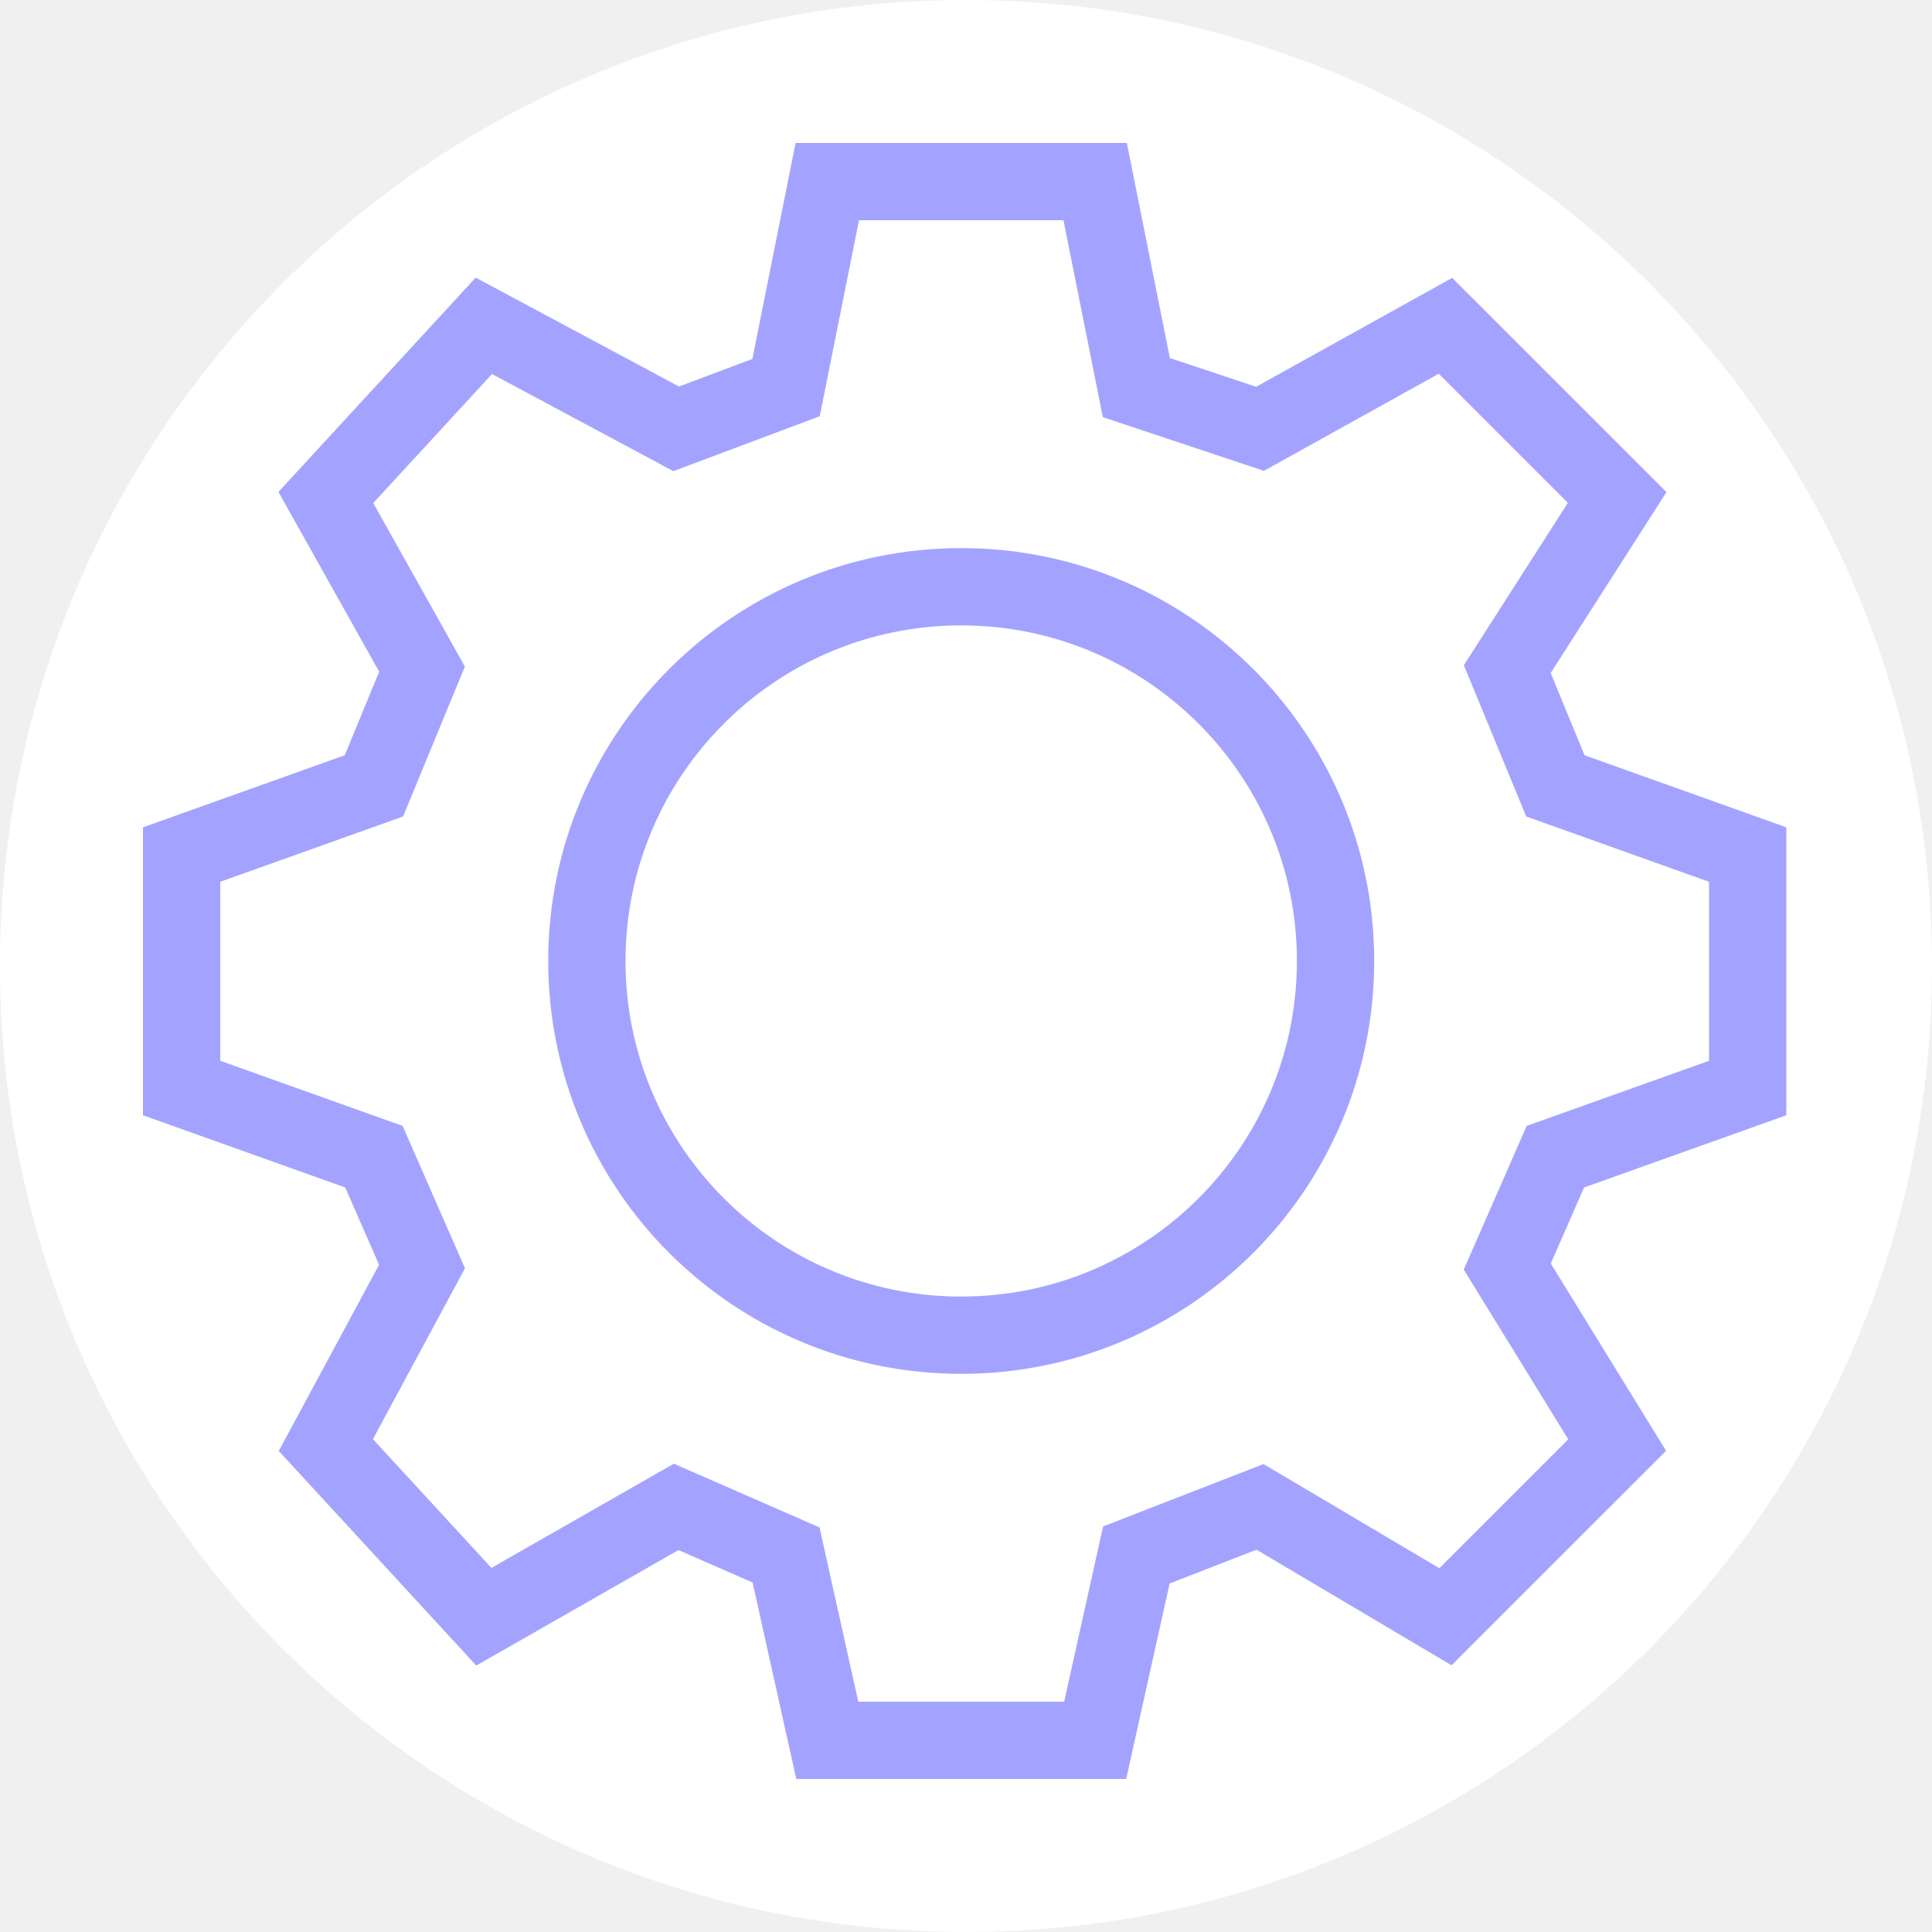
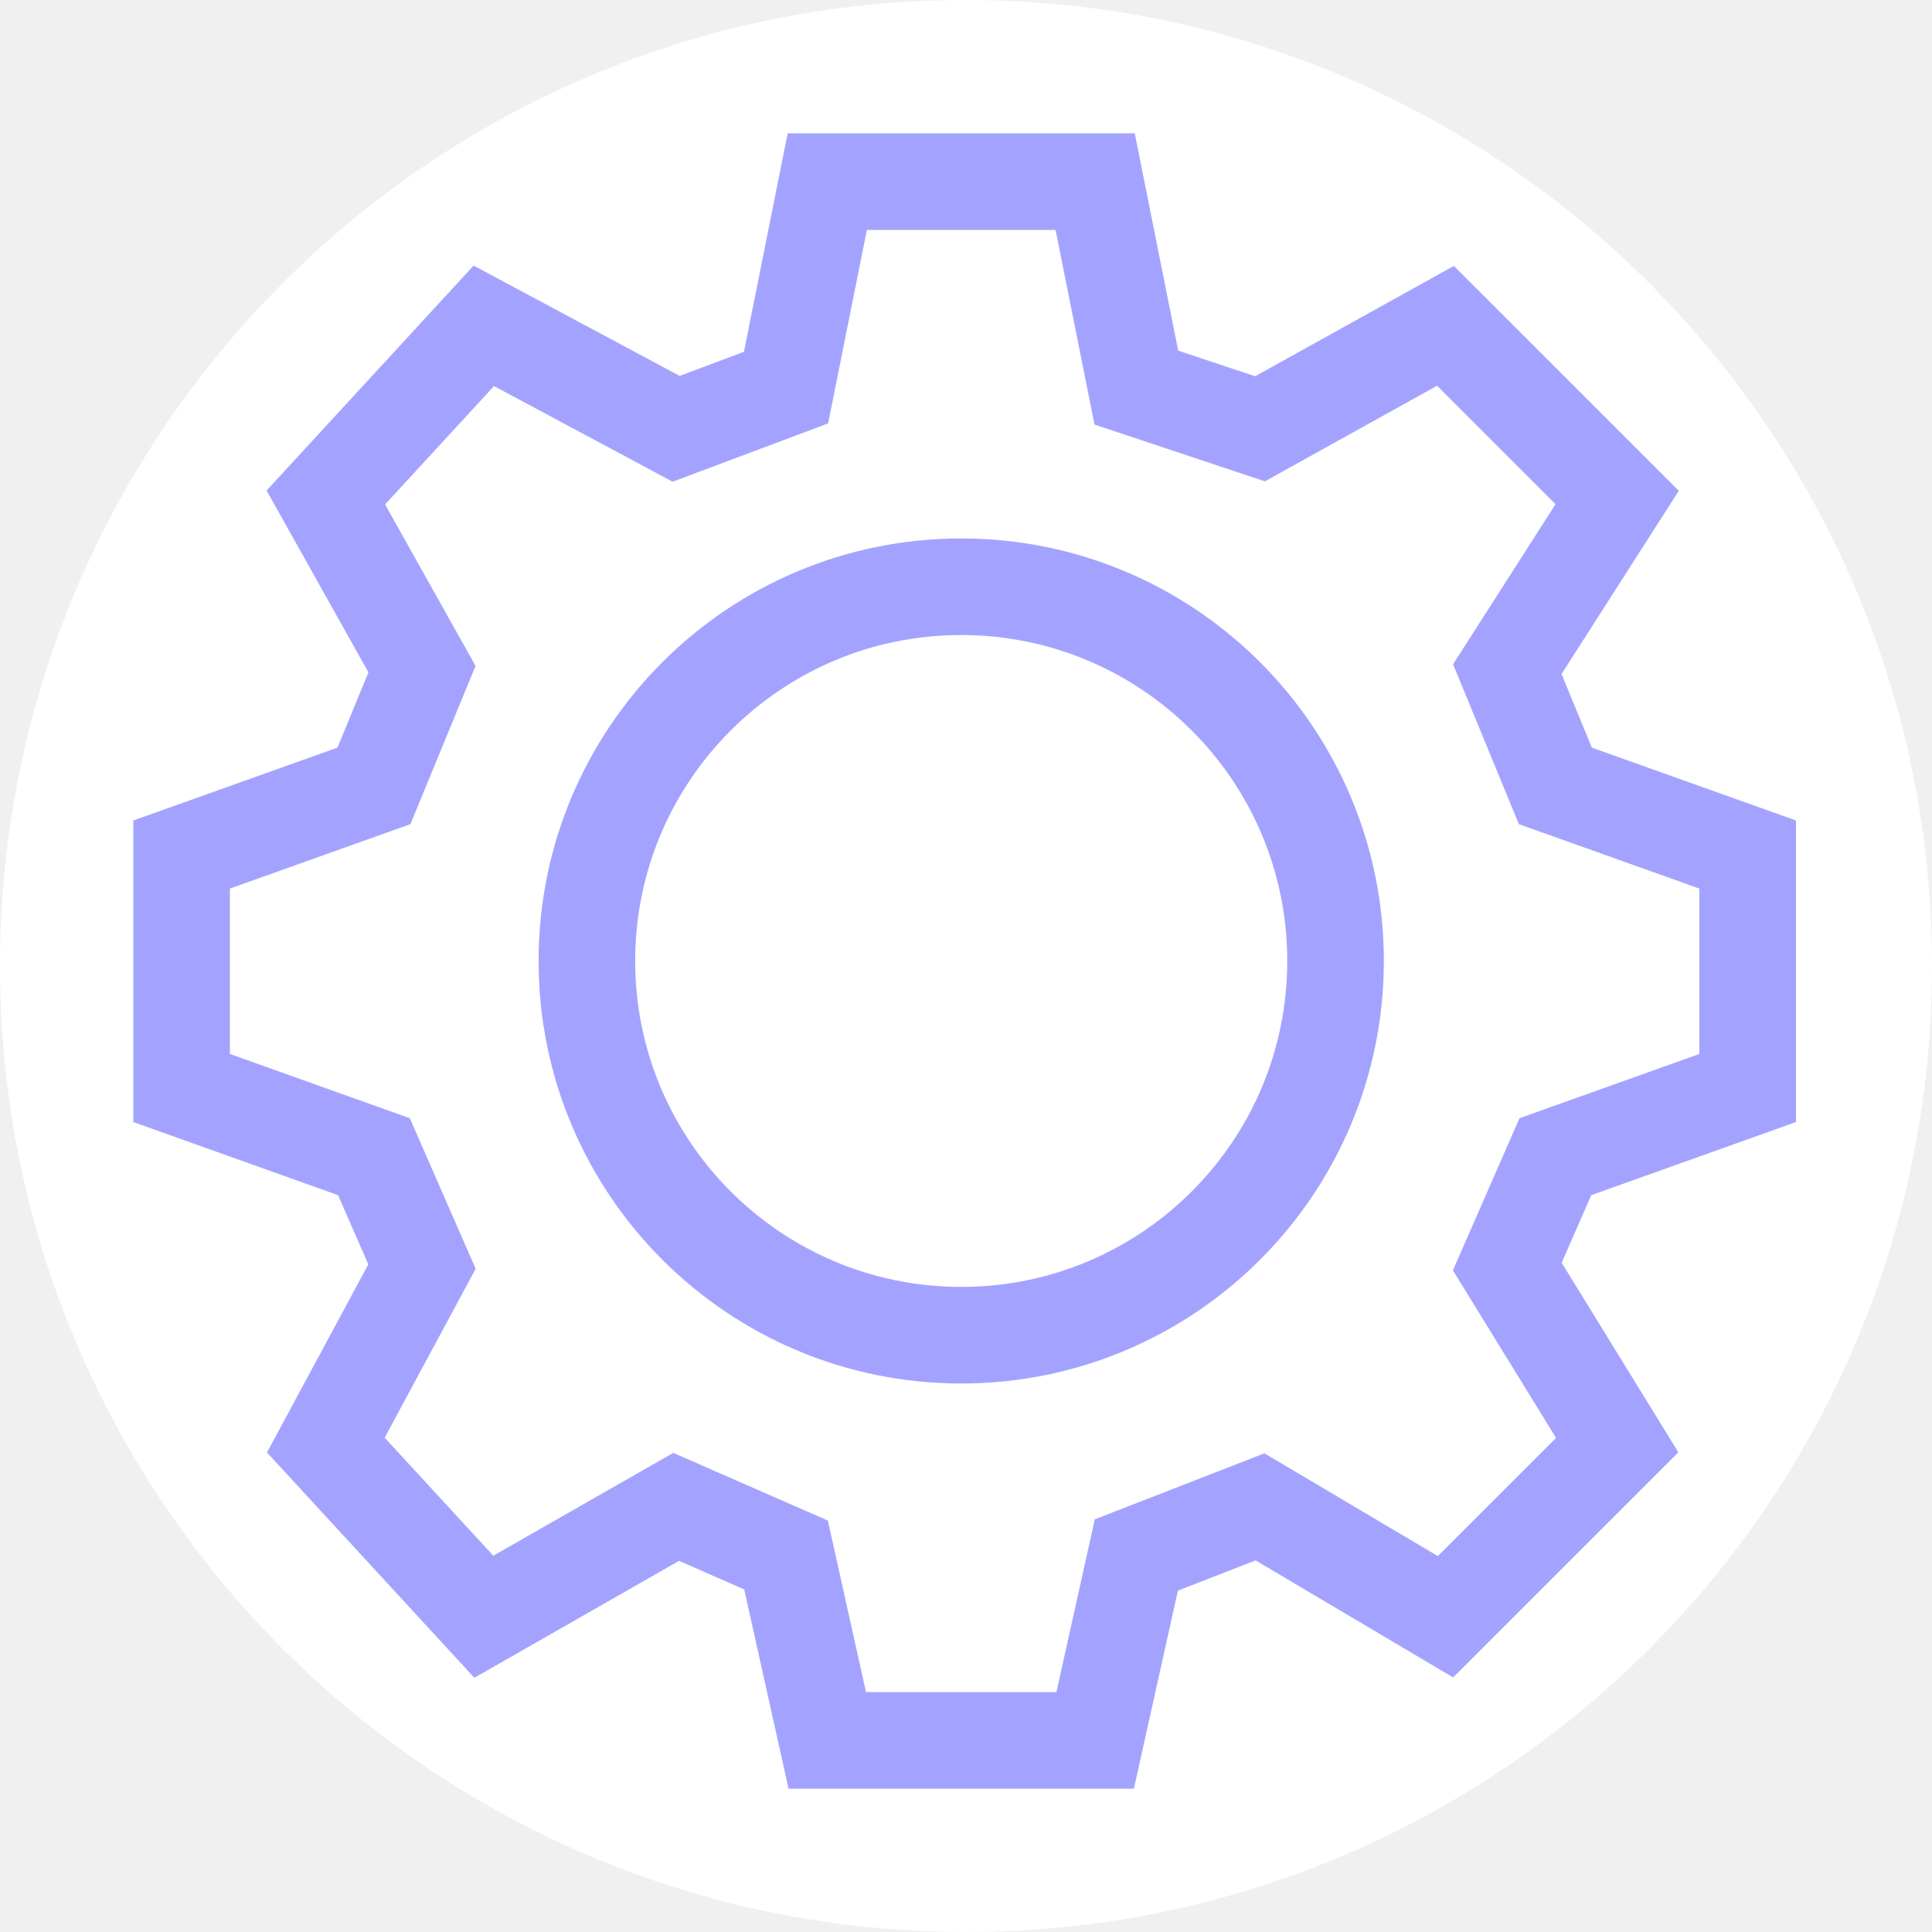
- <svg xmlns="http://www.w3.org/2000/svg" width="50" height="50" viewBox="0 0 50 50" fill="none">
-   <circle cx="25" cy="25" r="25" fill="white" />
-   <path d="M10.922 17.317L8.433 12.875L12.522 8.432L17.499 11.098L20.343 10.031L21.41 4.7H28.343L29.409 10.031L32.609 11.098L37.408 8.432L41.852 12.875L39.008 17.317L40.253 20.338L45.23 22.116V28.158L40.253 29.935L39.008 32.778L41.852 37.398L37.408 41.841L32.609 38.998L29.409 40.242L28.343 45.04H21.41L20.343 40.242L17.499 38.998L12.522 41.841L8.433 37.398L10.922 32.778L9.677 29.935L4.7 28.158V22.116L9.677 20.338L10.922 17.317Z" stroke="#A3A3FF" stroke-width="2" />
-   <ellipse cx="24.876" cy="24.87" rx="9.688" ry="9.685" stroke="#A3A3FF" stroke-width="2" />
+ <svg xmlns="http://www.w3.org/2000/svg" width="40" height="40" viewBox="0 0 40 40" fill="none">
+   <circle cx="20" cy="20" r="20" fill="white" />
+   <path d="M8.737 13.854L6.746 10.3L10.017 6.746L13.999 8.878L16.274 8.025L17.128 3.76H22.674L23.527 8.025L26.087 8.878L29.927 6.746L33.482 10.3L31.207 13.854L32.202 16.271L36.184 17.692V22.526L32.202 23.948L31.207 26.223L33.482 29.919L29.927 33.473L26.087 31.198L23.527 32.194L22.674 36.032H17.128L16.274 32.194L13.999 31.198L10.017 33.473L6.746 29.919L8.737 26.223L7.742 23.948L3.76 22.526V17.692L7.742 16.271L8.737 13.854Z" stroke="#A3A3FF" stroke-width="2" />
+   <ellipse cx="19.901" cy="19.896" rx="7.75" ry="7.748" stroke="#A3A3FF" stroke-width="2" />
</svg>
